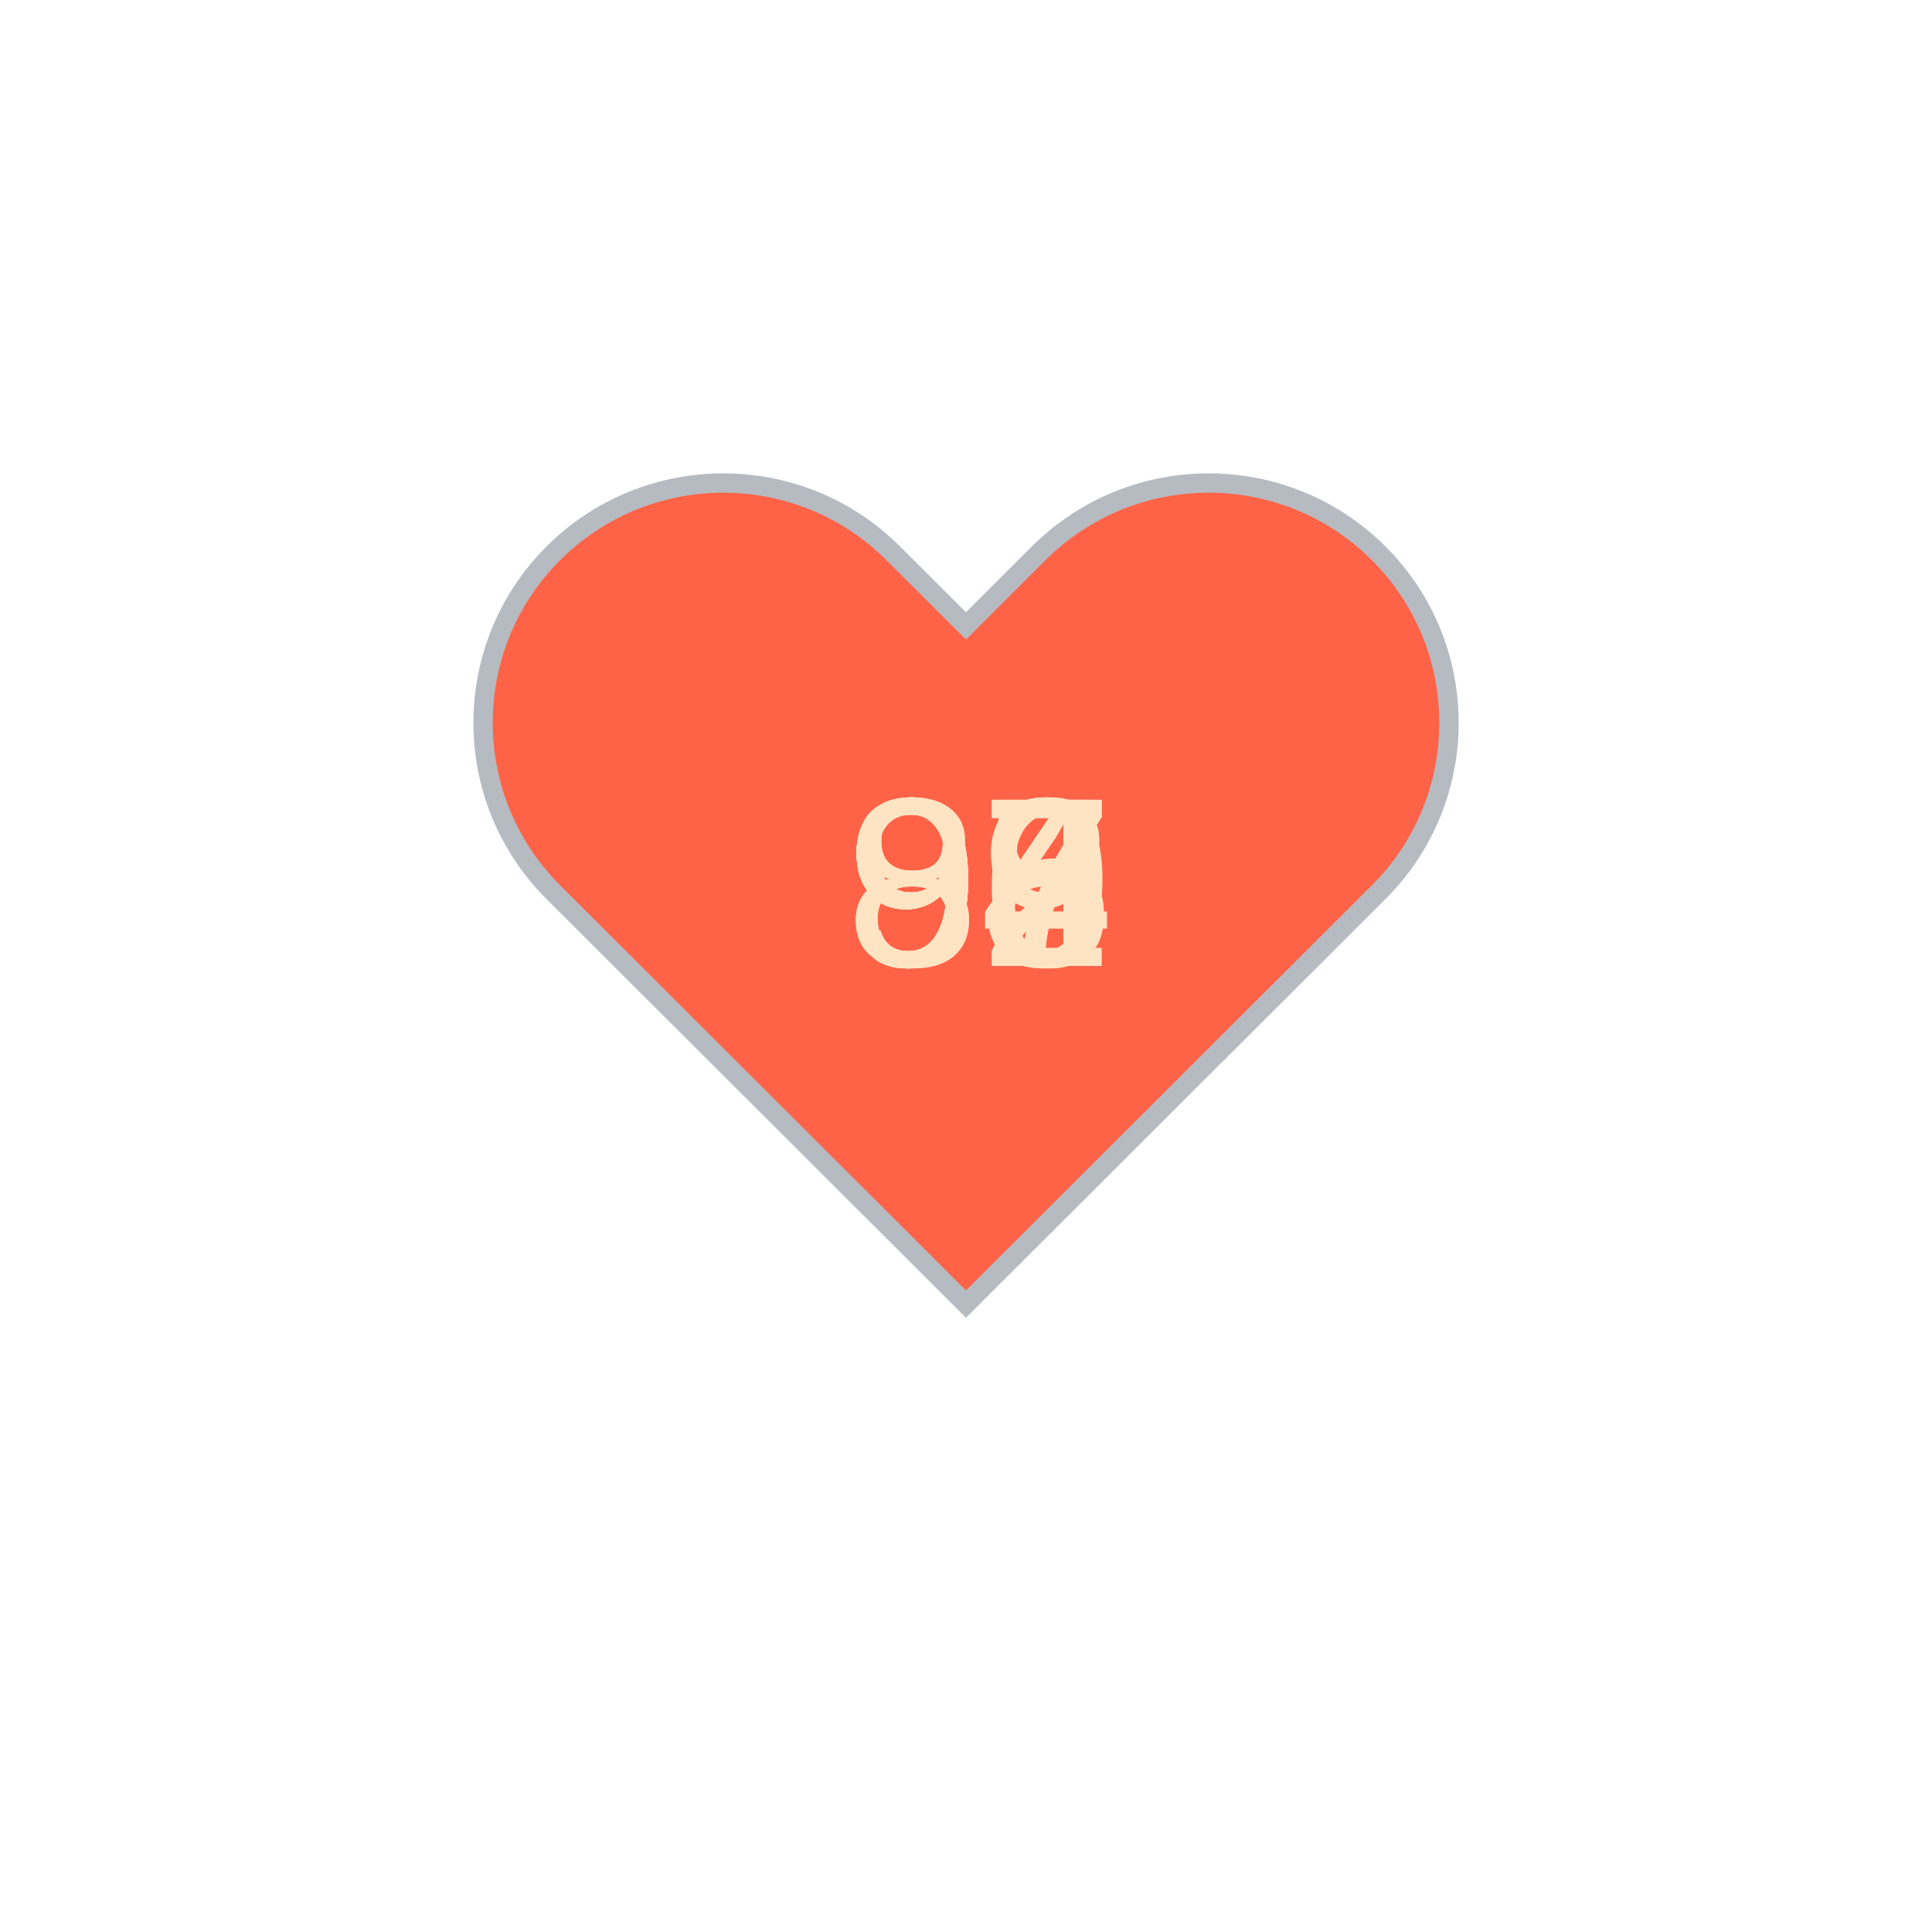
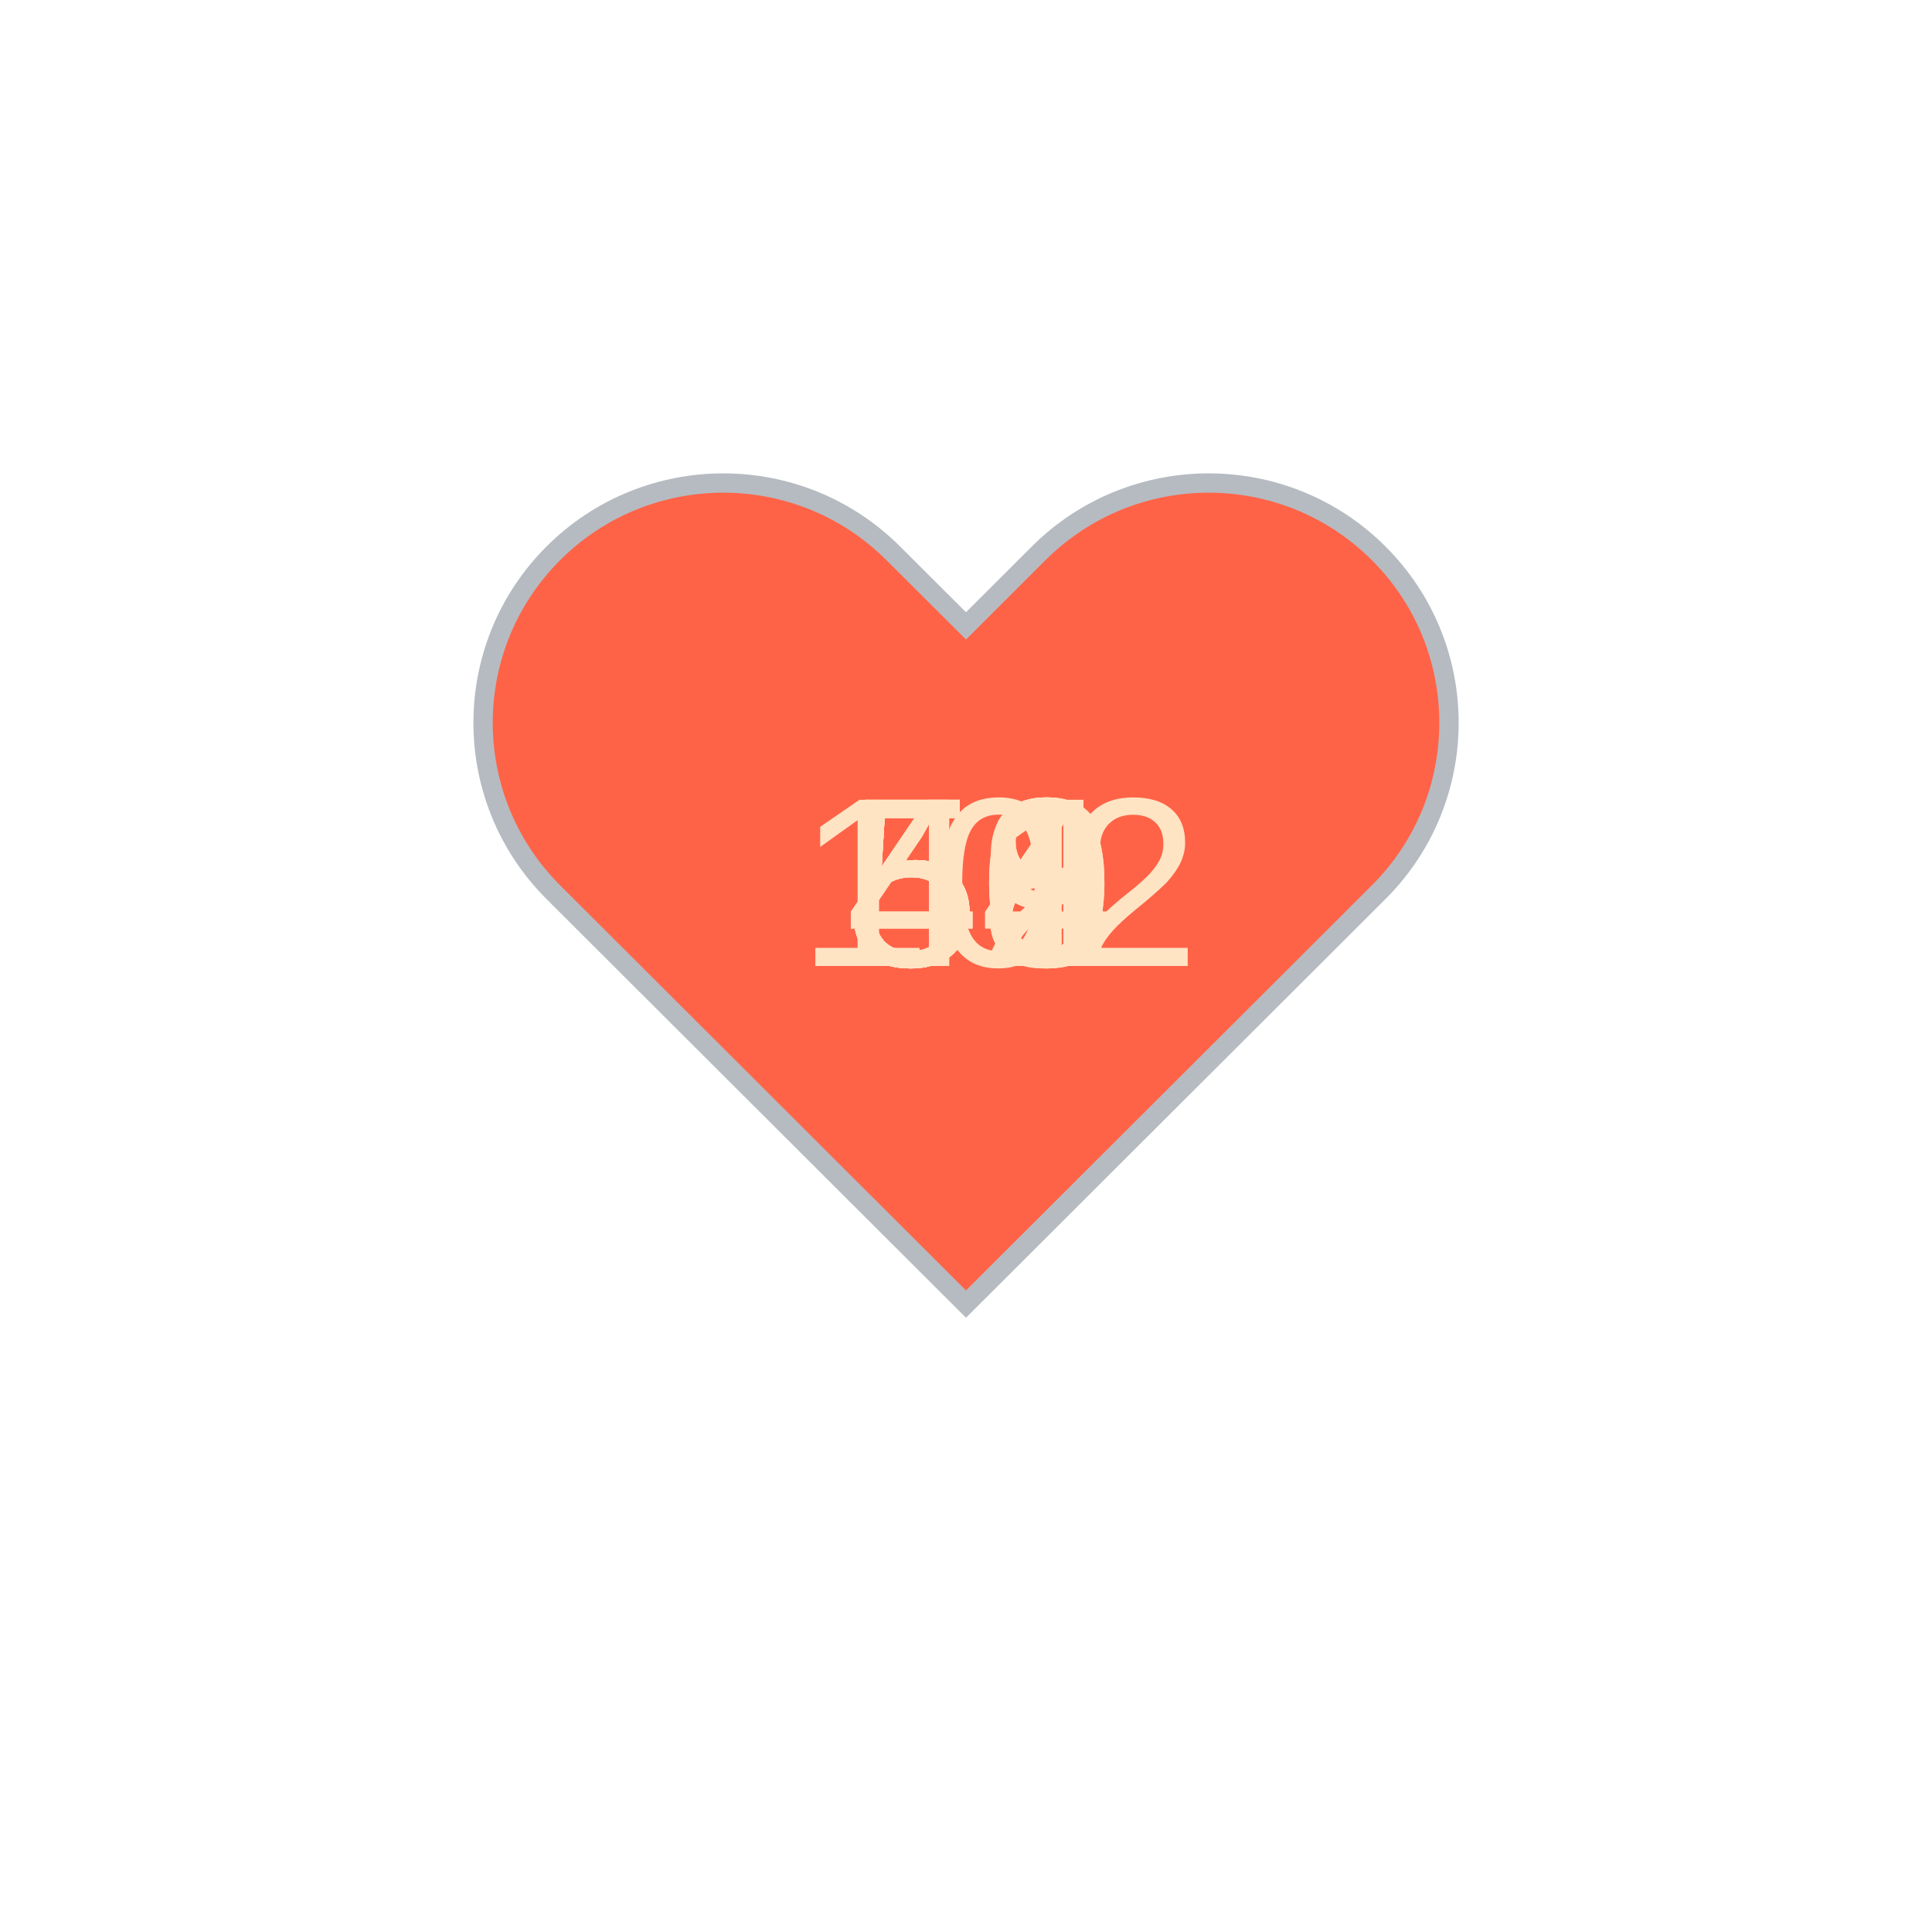
<svg xmlns="http://www.w3.org/2000/svg" baseProfile="full" height="150" version="1.1" viewBox="0,0,200,200" width="150">
  <defs />
  <g transform="translate(100 100)">
    <path d="M92.71,7.27L92.71,7.27c-9.71-9.69-25.46-9.69-35.18,0L50,14.79l-7.54-7.52C32.75-2.42,17-2.42,7.29,7.27v0 c-9.71,9.69-9.71,25.41,0,35.1L50,85l42.71-42.63C102.43,32.68,102.43,16.96,92.71,7.27z" fill="tomato" stroke="#B6BBC1" stroke-width="2" transform="translate(-50 -50)" />
    <animateTransform additive="sum" attributeName="transform" dur="1.2s" repeatCount="indefinite" type="scale" values="1; 1.5; 1.25; 1.5; 1.5; 1;" />
-     <text fill="bisque" style="font-size:25px; font-family:Arial" transform="translate(-12.5 0)">99<animate attributeName="visibility" dur="12.0s" keyTimes="0;0.1;0.2;0.3;0.4;0.5;0.6;0.7;0.8;0.9;1.0" repeatCount="indefinite" values="visible;hidden;hidden;hidden;hidden;hidden;hidden;hidden;hidden;hidden;hidden" />
+     <text fill="bisque" style="font-size:25px; font-family:Arial" transform="translate(-12.5 0)">48<animate attributeName="visibility" dur="12.0s" keyTimes="0;0.1;0.2;0.3;0.4;0.5;0.6;0.7;0.8;0.9;1.0" repeatCount="indefinite" values="visible;hidden;hidden;hidden;hidden;hidden;hidden;hidden;hidden;hidden;hidden" />
    </text>
-     <text fill="bisque" style="font-size:25px; font-family:Arial" transform="translate(-12.5 0)">98<animate attributeName="visibility" dur="12.0s" keyTimes="0;0.1;0.2;0.3;0.4;0.5;0.6;0.7;0.8;0.9;1.0" repeatCount="indefinite" values="hidden;visible;hidden;hidden;hidden;hidden;hidden;hidden;hidden;hidden;hidden" />
+     <text fill="bisque" style="font-size:25px; font-family:Arial" transform="translate(-12.5 0)">50<animate attributeName="visibility" dur="12.0s" keyTimes="0;0.1;0.2;0.3;0.4;0.5;0.6;0.7;0.8;0.9;1.0" repeatCount="indefinite" values="hidden;visible;hidden;hidden;hidden;hidden;hidden;hidden;hidden;hidden;hidden" />
    </text>
-     <text fill="bisque" style="font-size:25px; font-family:Arial" transform="translate(-12.5 0)">97<animate attributeName="visibility" dur="12.0s" keyTimes="0;0.1;0.2;0.3;0.4;0.5;0.6;0.7;0.8;0.9;1.0" repeatCount="indefinite" values="hidden;hidden;visible;hidden;hidden;hidden;hidden;hidden;hidden;hidden;hidden" />
+     <text fill="bisque" style="font-size:25px; font-family:Arial" transform="translate(-12.5 0)">50<animate attributeName="visibility" dur="12.0s" keyTimes="0;0.1;0.2;0.3;0.4;0.5;0.6;0.7;0.8;0.9;1.0" repeatCount="indefinite" values="hidden;hidden;visible;hidden;hidden;hidden;hidden;hidden;hidden;hidden;hidden" />
    </text>
-     <text fill="bisque" style="font-size:25px; font-family:Arial" transform="translate(-12.5 0)">94<animate attributeName="visibility" dur="12.0s" keyTimes="0;0.1;0.2;0.3;0.4;0.5;0.6;0.7;0.8;0.9;1.0" repeatCount="indefinite" values="hidden;hidden;hidden;visible;hidden;hidden;hidden;hidden;hidden;hidden;hidden" />
+     <text fill="bisque" style="font-size:25px; font-family:Arial" transform="translate(-12.5 0)">54<animate attributeName="visibility" dur="12.0s" keyTimes="0;0.1;0.2;0.3;0.4;0.5;0.6;0.7;0.8;0.9;1.0" repeatCount="indefinite" values="hidden;hidden;hidden;visible;hidden;hidden;hidden;hidden;hidden;hidden;hidden" />
    </text>
-     <text fill="bisque" style="font-size:25px; font-family:Arial" transform="translate(-12.5 0)">95<animate attributeName="visibility" dur="12.0s" keyTimes="0;0.1;0.2;0.3;0.4;0.5;0.6;0.7;0.8;0.9;1.0" repeatCount="indefinite" values="hidden;hidden;hidden;hidden;visible;hidden;hidden;hidden;hidden;hidden;hidden" />
+     <text fill="bisque" style="font-size:25px; font-family:Arial" transform="translate(-12.5 0)">51<animate attributeName="visibility" dur="12.0s" keyTimes="0;0.1;0.2;0.3;0.4;0.5;0.6;0.7;0.8;0.9;1.0" repeatCount="indefinite" values="hidden;hidden;hidden;hidden;visible;hidden;hidden;hidden;hidden;hidden;hidden" />
    </text>
-     <text fill="bisque" style="font-size:25px; font-family:Arial" transform="translate(-12.5 0)">94<animate attributeName="visibility" dur="12.0s" keyTimes="0;0.1;0.2;0.3;0.4;0.5;0.6;0.7;0.8;0.9;1.0" repeatCount="indefinite" values="hidden;hidden;hidden;hidden;hidden;visible;hidden;hidden;hidden;hidden;hidden" />
+     <text fill="bisque" style="font-size:25px; font-family:Arial" transform="translate(-12.5 0)">52<animate attributeName="visibility" dur="12.0s" keyTimes="0;0.1;0.2;0.3;0.4;0.5;0.6;0.7;0.8;0.9;1.0" repeatCount="indefinite" values="hidden;hidden;hidden;hidden;hidden;visible;hidden;hidden;hidden;hidden;hidden" />
    </text>
-     <text fill="bisque" style="font-size:25px; font-family:Arial" transform="translate(-12.5 0)">92<animate attributeName="visibility" dur="12.0s" keyTimes="0;0.1;0.2;0.3;0.4;0.5;0.6;0.7;0.8;0.9;1.0" repeatCount="indefinite" values="hidden;hidden;hidden;hidden;hidden;hidden;visible;hidden;hidden;hidden;hidden" />
+     <text fill="bisque" style="font-size:25px; font-family:Arial" transform="translate(-12.5 0)">54<animate attributeName="visibility" dur="12.0s" keyTimes="0;0.1;0.2;0.3;0.4;0.5;0.6;0.7;0.8;0.9;1.0" repeatCount="indefinite" values="hidden;hidden;hidden;hidden;hidden;hidden;visible;hidden;hidden;hidden;hidden" />
    </text>
-     <text fill="bisque" style="font-size:25px; font-family:Arial" transform="translate(-12.5 0)">87<animate attributeName="visibility" dur="12.0s" keyTimes="0;0.1;0.2;0.3;0.4;0.5;0.6;0.7;0.8;0.9;1.0" repeatCount="indefinite" values="hidden;hidden;hidden;hidden;hidden;hidden;hidden;visible;hidden;hidden;hidden" />
+     <text fill="bisque" style="font-size:25px; font-family:Arial" transform="translate(-12.5 0)">49<animate attributeName="visibility" dur="12.0s" keyTimes="0;0.1;0.2;0.3;0.4;0.5;0.6;0.7;0.8;0.9;1.0" repeatCount="indefinite" values="hidden;hidden;hidden;hidden;hidden;hidden;hidden;visible;hidden;hidden;hidden" />
    </text>
-     <text fill="bisque" style="font-size:25px; font-family:Arial" transform="translate(-12.5 0)">87<animate attributeName="visibility" dur="12.0s" keyTimes="0;0.1;0.2;0.3;0.4;0.5;0.6;0.7;0.8;0.9;1.0" repeatCount="indefinite" values="hidden;hidden;hidden;hidden;hidden;hidden;hidden;hidden;visible;hidden;hidden" />
+     <text fill="bisque" style="font-size:25px; font-family:Arial" transform="translate(-12.5 0)">48<animate attributeName="visibility" dur="12.0s" keyTimes="0;0.1;0.2;0.3;0.4;0.5;0.6;0.7;0.8;0.9;1.0" repeatCount="indefinite" values="hidden;hidden;hidden;hidden;hidden;hidden;hidden;hidden;visible;hidden;hidden" />
    </text>
-     <text fill="bisque" style="font-size:25px; font-family:Arial" transform="translate(-12.5 0)">96<animate attributeName="visibility" dur="12.0s" keyTimes="0;0.1;0.2;0.3;0.4;0.5;0.6;0.7;0.8;0.9;1.0" repeatCount="indefinite" values="hidden;hidden;hidden;hidden;hidden;hidden;hidden;hidden;hidden;visible;hidden" />
+     <text fill="bisque" style="font-size:25px; font-family:Arial" transform="translate(-17.5 0)">102<animate attributeName="visibility" dur="12.0s" keyTimes="0;0.1;0.2;0.3;0.4;0.5;0.6;0.7;0.8;0.9;1.0" repeatCount="indefinite" values="hidden;hidden;hidden;hidden;hidden;hidden;hidden;hidden;hidden;visible;hidden" />
    </text>
  </g>
</svg>
